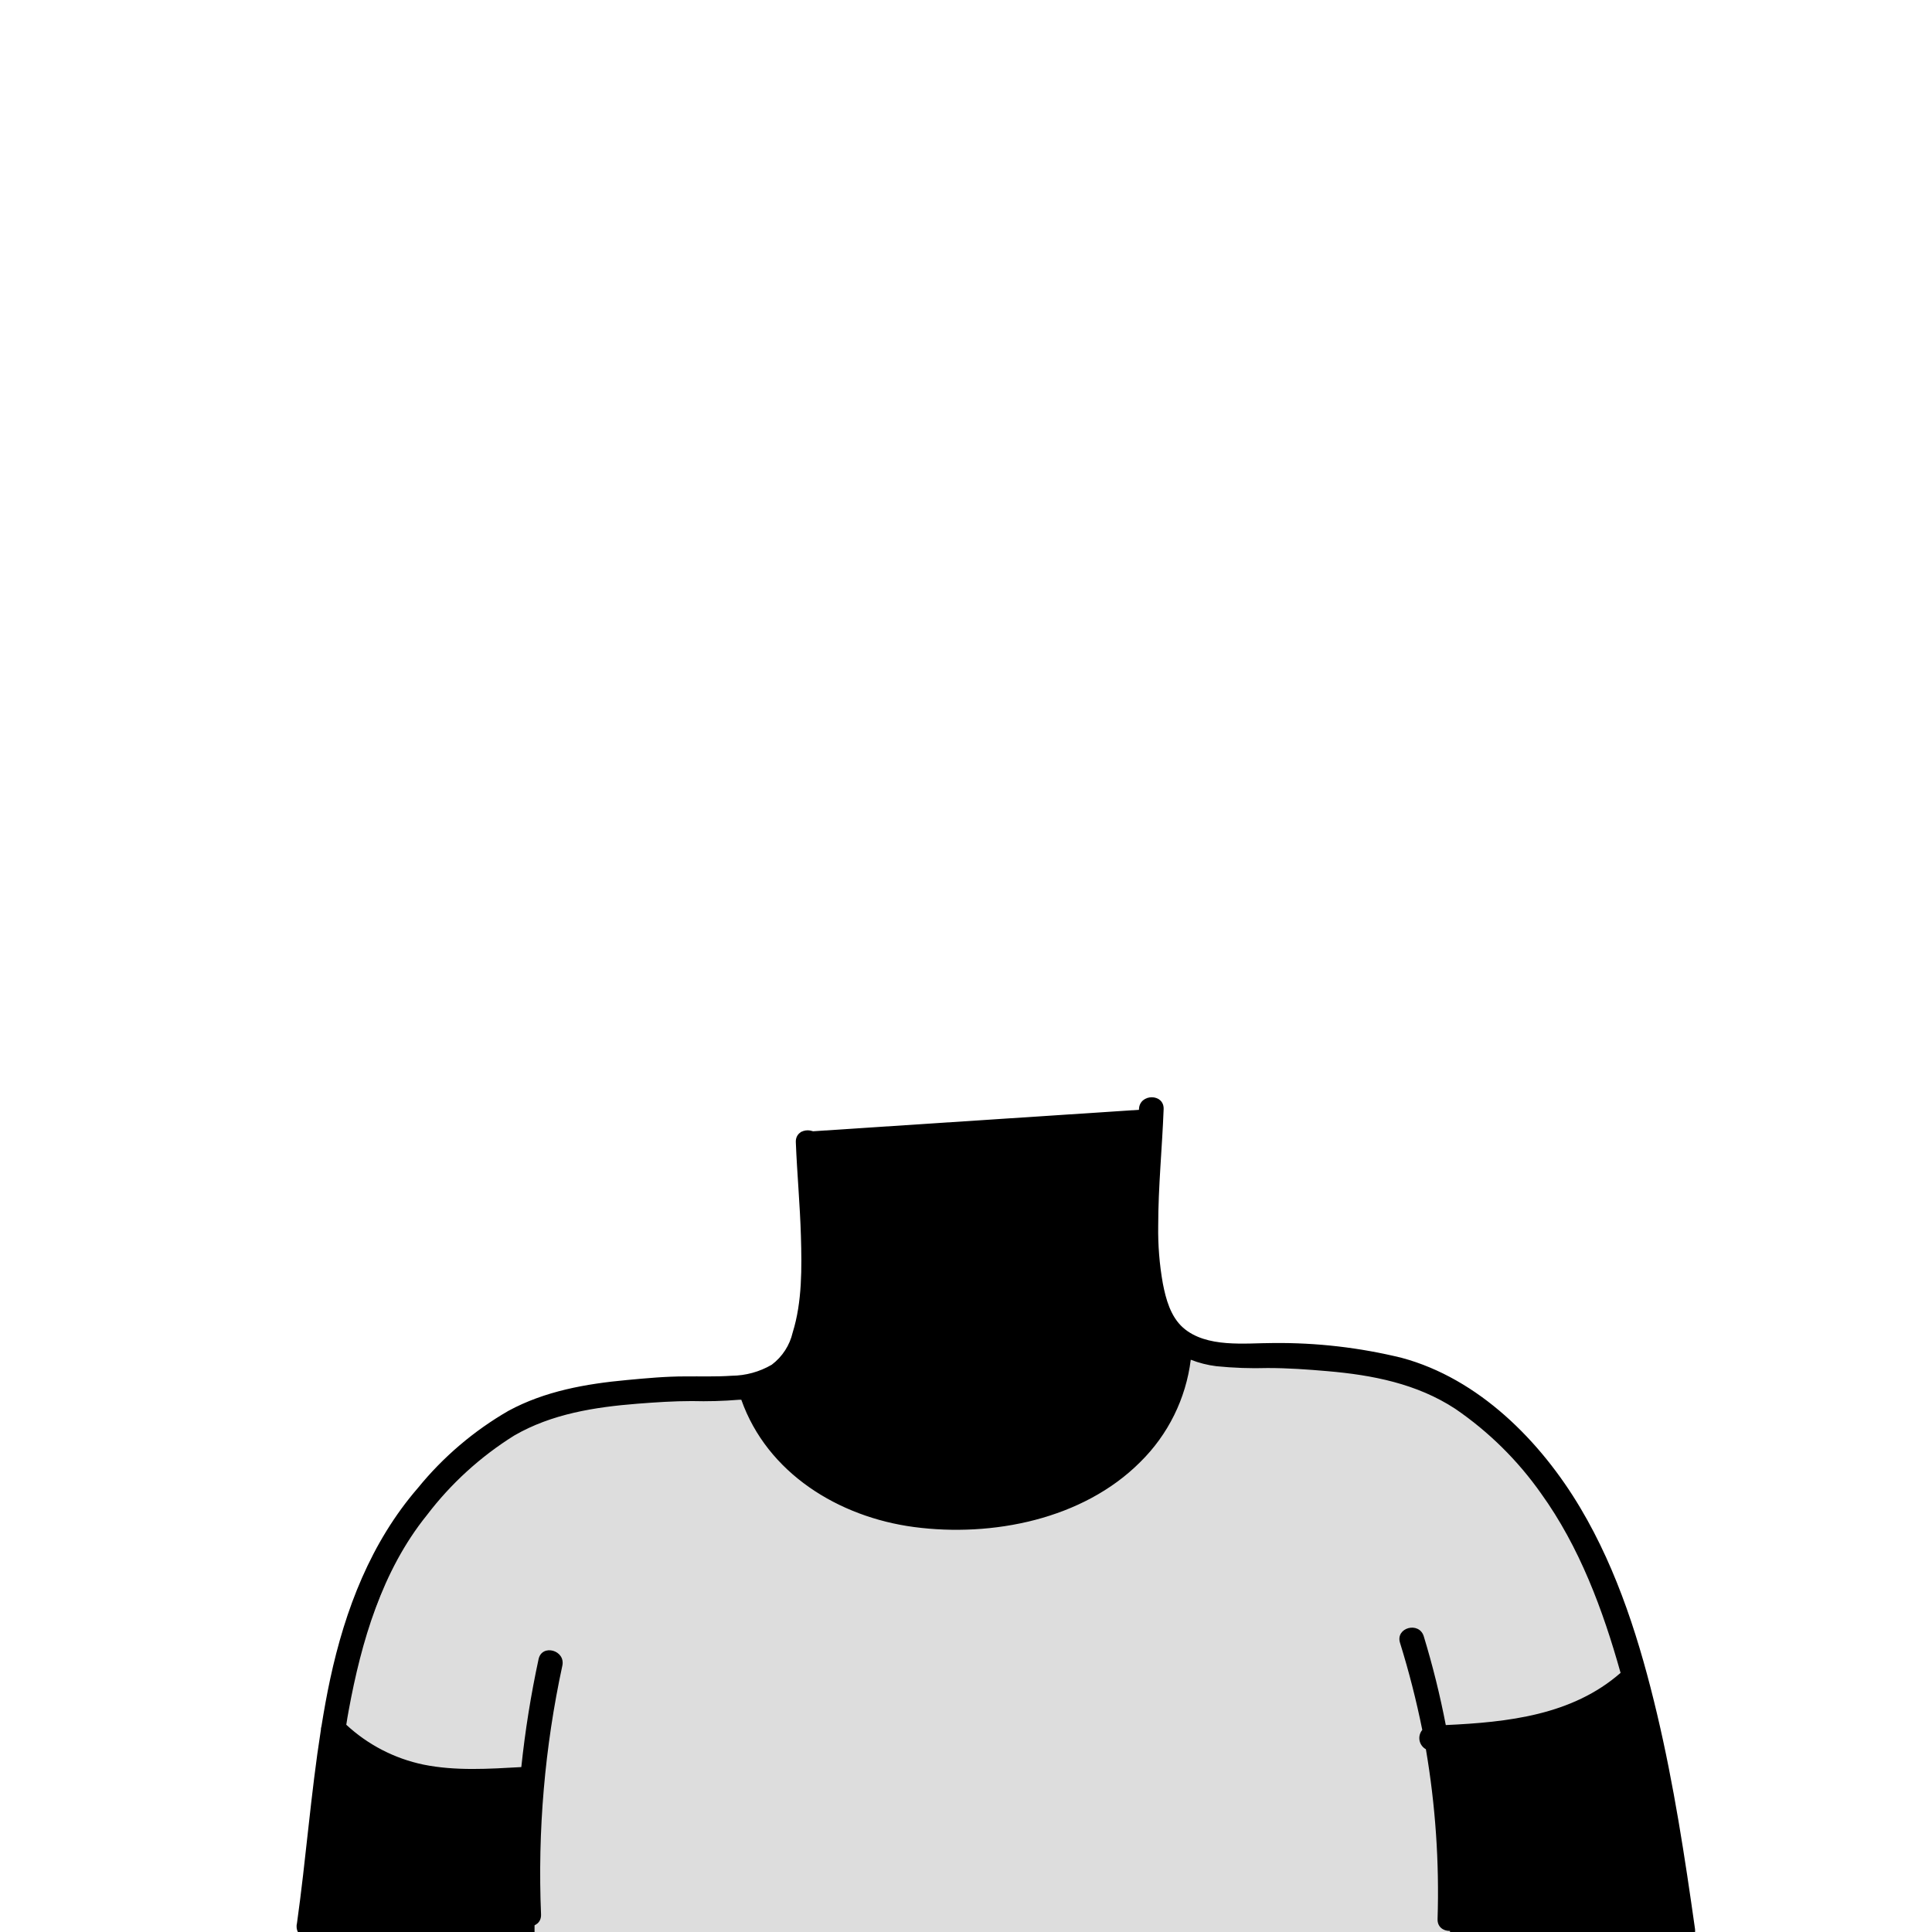
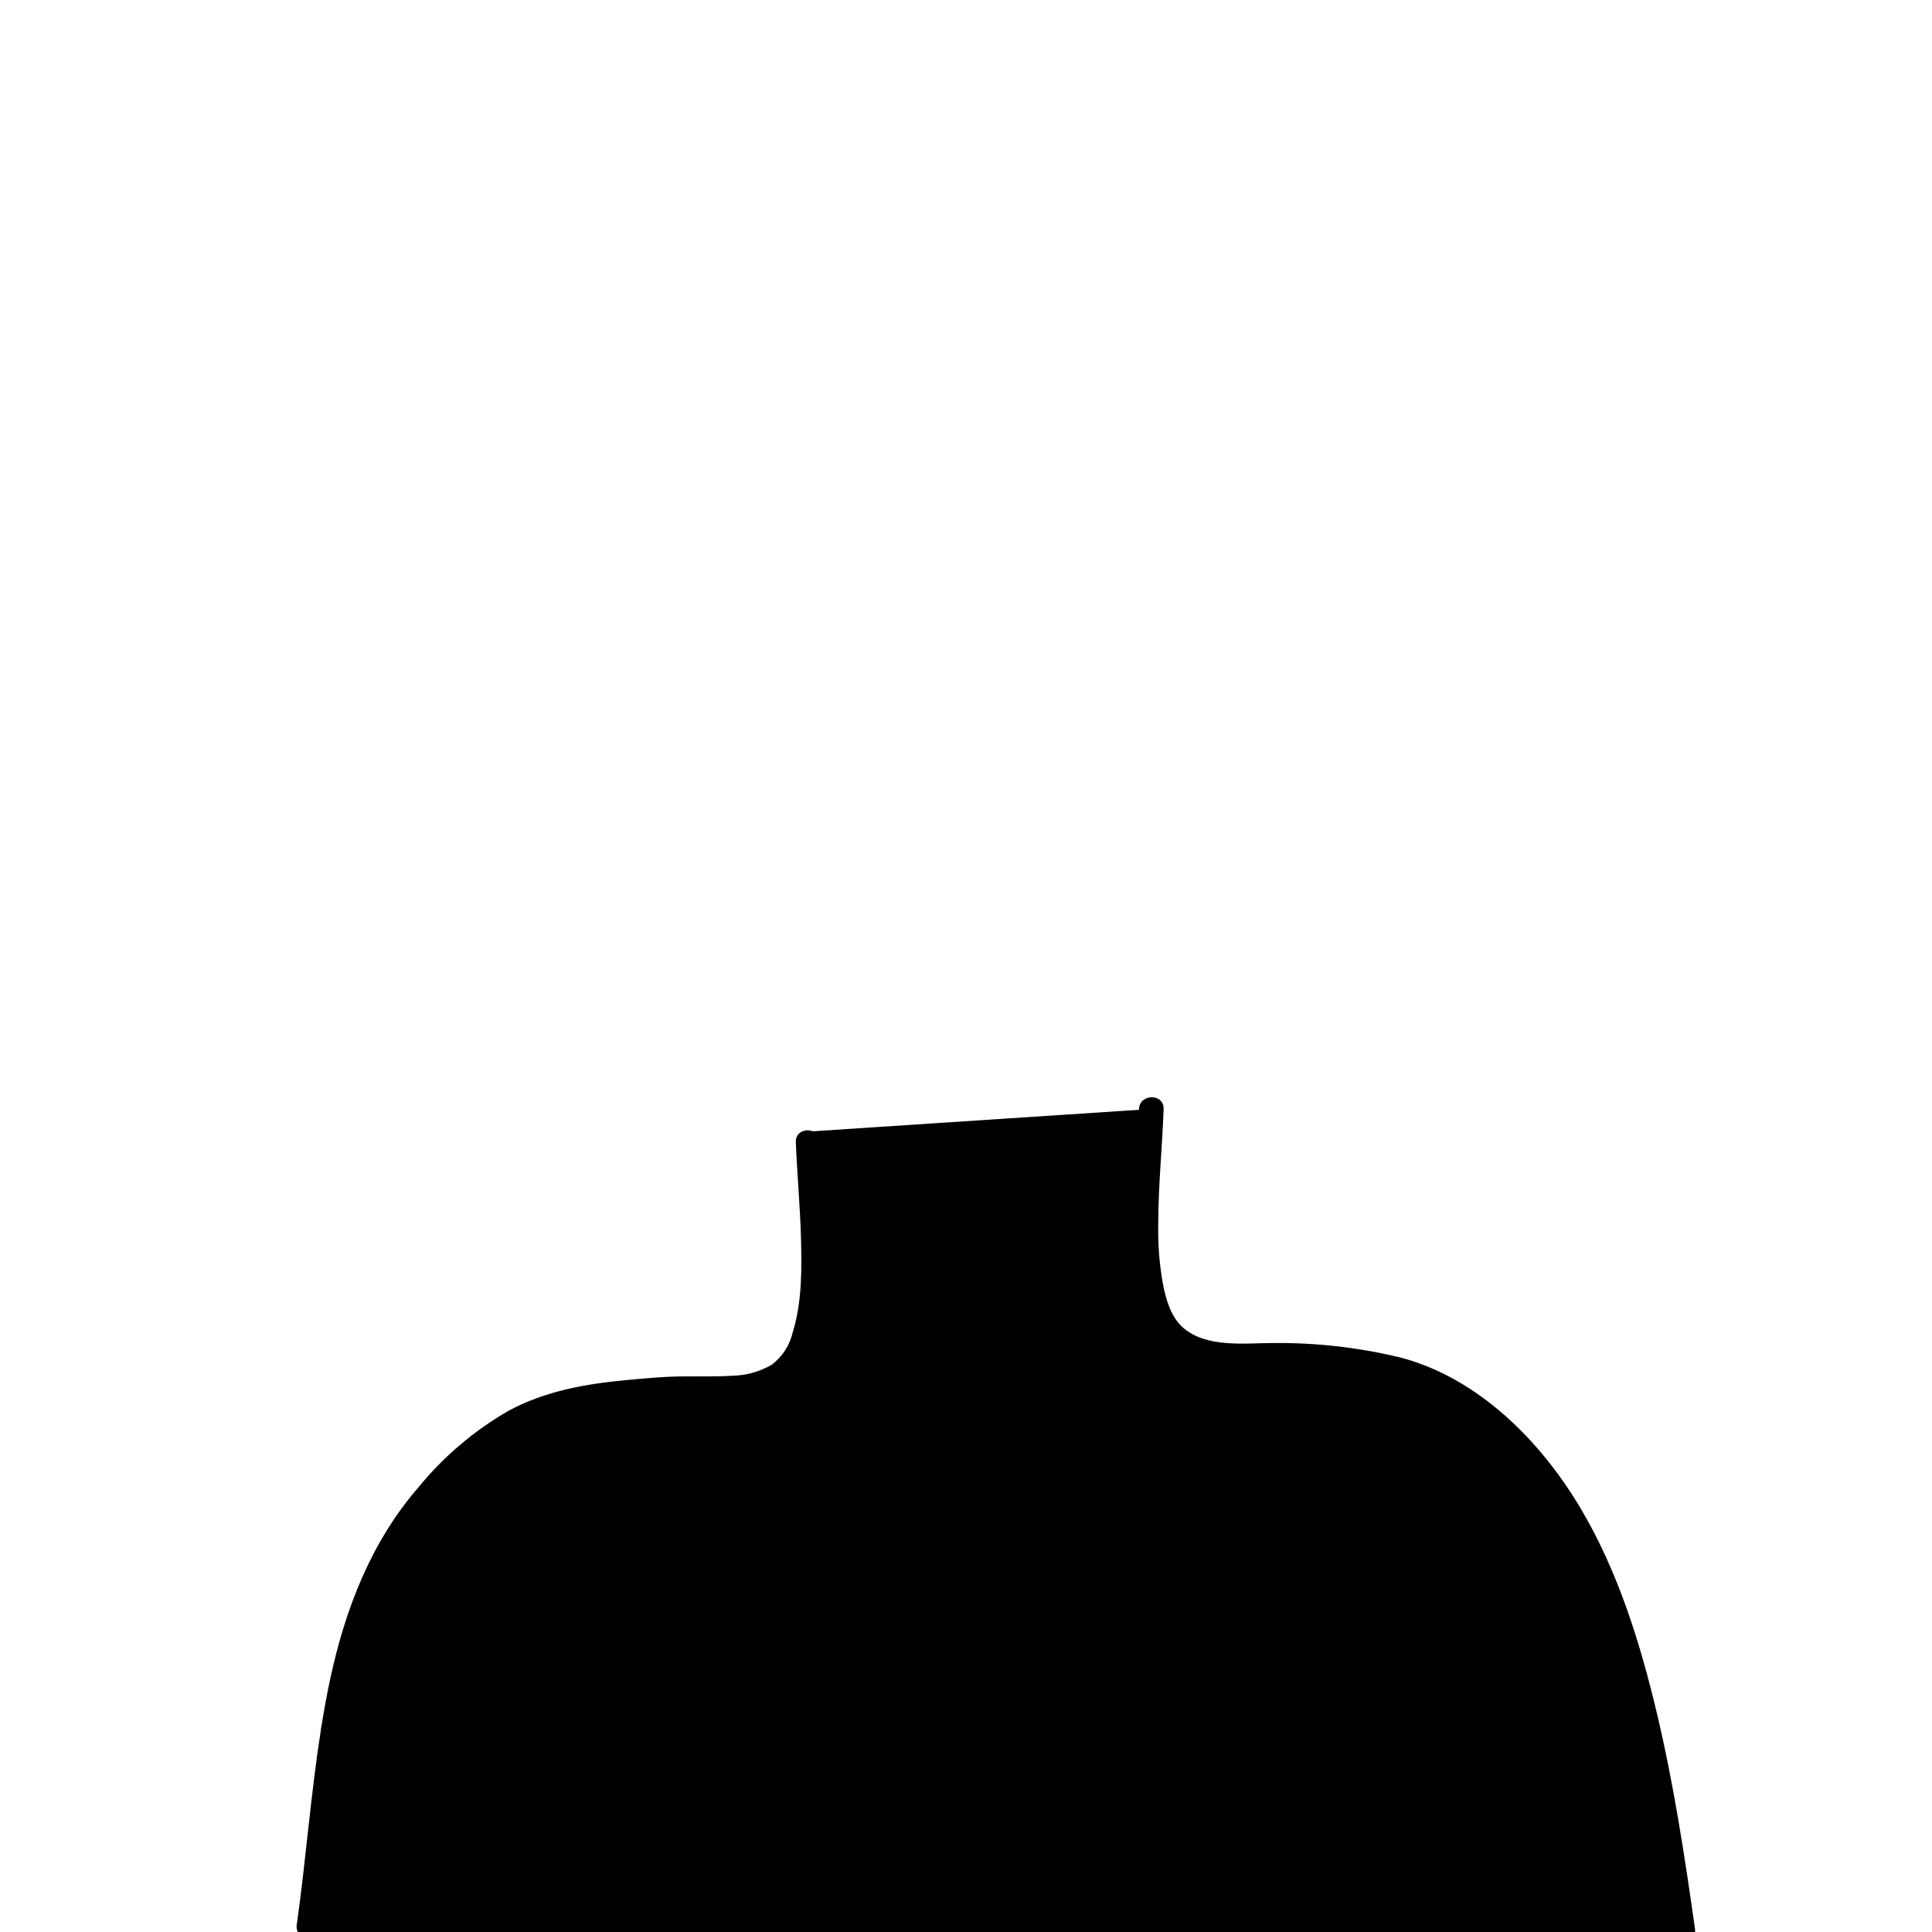
<svg xmlns="http://www.w3.org/2000/svg" viewBox="0 0 235 235">
  <g id="body-5">
    <path class="c-skin" d="M37.62,235.35S41.26,196,48,187.51,63.9,168.36,82.6,168.94s16.19-8.06,16.3-12.54-1.5-18.7-1.5-18.7l42.69-2.81s-2.73,26.38,3.4,28.14,35.78-.65,44.58,16.9,15.43,34.6,16.66,55.07Z" />
-     <path class="c-shirt" d="M40.38,211.79s13.48,5.66,19.34,4.86,5.3,2.54,5.3,2.54l0,16.16H176.37V211.79s22.27-2.13,22.16-7.55-9.6-32.28-24-35.86a267.92,267.92,0,0,0-31-5.35s-.33,13.74-12.05,17.65-20.09,5-28.74,1.11-11.23-13.58-11.23-13.58S58,166.4,49.93,185.12,40.38,211.79,40.38,211.79Z" fill="#ddd" />
+     <path class="c-shirt" d="M40.38,211.79s13.48,5.66,19.34,4.86,5.3,2.54,5.3,2.54l0,16.16H176.37V211.79s22.27-2.13,22.16-7.55-9.6-32.28-24-35.86a267.92,267.92,0,0,0-31-5.35s-.33,13.74-12.05,17.65-20.09,5-28.74,1.11-11.23-13.58-11.23-13.58S58,166.4,49.93,185.12,40.38,211.79,40.38,211.79Z" />
    <path id="stroke" d="M206.17,234.6c-1.24-8.75-2.57-17.5-4.61-26.11s-4.75-17.37-9.32-25.05c-4.85-8.17-12.38-15.76-21.75-18.28a62.93,62.93,0,0,0-15.59-1.8c-3.44,0-8.15.63-11-1.87-1.52-1.36-2.09-3.47-2.46-5.39a36.74,36.74,0,0,1-.56-7c0-4.74.48-9.46.66-14.19.07-1.93-2.93-1.92-3,0-.16,4.12-.56,8.23-.64,12.35s0,8.53,1.4,12.41a9.65,9.65,0,0,0,2.75,4,1.59,1.59,0,0,0-.11.51c-.45,8.53-7.5,14.8-15.22,17.23-8.27,2.6-18.29,2.36-25.74-2.4a19.48,19.48,0,0,1-7.84-9.48,8.84,8.84,0,0,0,5.44-4.71c1.8-3.93,1.92-8.55,1.88-12.8s-.49-8.72-.66-13.09c-.07-1.92-3.07-1.93-3,0,.15,3.82.51,7.62.62,11.43s.16,8-1,11.71A6.83,6.83,0,0,1,93.87,166,9.84,9.84,0,0,1,89,167.34c-1.88.13-3.77.06-5.66.08-2.36,0-4.73.22-7.08.44-5,.46-10,1.35-14.42,3.75a39.89,39.89,0,0,0-11,9.37c-5.73,6.62-8.86,14.79-10.68,23.26-.41,1.9-.75,3.82-1.06,5.74a1.31,1.31,0,0,0-.07.44c-1.23,7.81-1.81,15.71-2.91,23.53a1.56,1.56,0,0,0,1,1.85,1.51,1.51,0,0,0,1.84-1.05c1-7.15,1.58-14.36,2.61-21.51a22.06,22.06,0,0,0,8.84,4.24c4.17.9,8.48.71,12.71.47a119.79,119.79,0,0,0-.31,14.92c.07,1.92,3.07,1.93,3,0a119.68,119.68,0,0,1,2.59-30.26c.41-1.89-2.48-2.69-2.89-.8a124.12,124.12,0,0,0-2.1,13.13h0c-3.94.22-8,.49-11.9-.3a19.72,19.72,0,0,1-9.39-4.85c.09-.57.18-1.15.29-1.72,1.54-8.39,4.05-17,9.51-23.77a39.9,39.9,0,0,1,10.63-9.69c4.56-2.64,9.81-3.46,15-3.87,2.2-.17,4.39-.32,6.59-.32a52.69,52.69,0,0,0,5.76-.16l.27,0c3.16,8.93,11.83,14.26,21,15.48,9.51,1.26,20.56-.92,27.53-7.91a21.11,21.11,0,0,0,6.14-12.44,12.74,12.74,0,0,0,3.12.79,48.15,48.15,0,0,0,6.24.22c2.42,0,4.84.17,7.25.38,5.48.47,10.89,1.52,15.56,4.58a41.21,41.21,0,0,1,10.44,10.3c4.67,6.49,7.52,14.14,9.67,21.82-5.89,5.15-13.7,6-21.26,6.35a105.77,105.77,0,0,0-2.68-10.8c-.57-1.84-3.46-1.06-2.89.79A106.57,106.57,0,0,1,173,210.42a1.55,1.55,0,0,0,.44,2.35,103.38,103.38,0,0,1,1.42,20.65c-.07,1.93,2.93,1.93,3,0a106.61,106.61,0,0,0-1.38-20.66c7.67-.43,15.4-1.43,21.57-6.15a265,265,0,0,1,5.28,28.79C203.55,237.3,206.44,236.49,206.17,234.6Z" />
  </g>
</svg>
